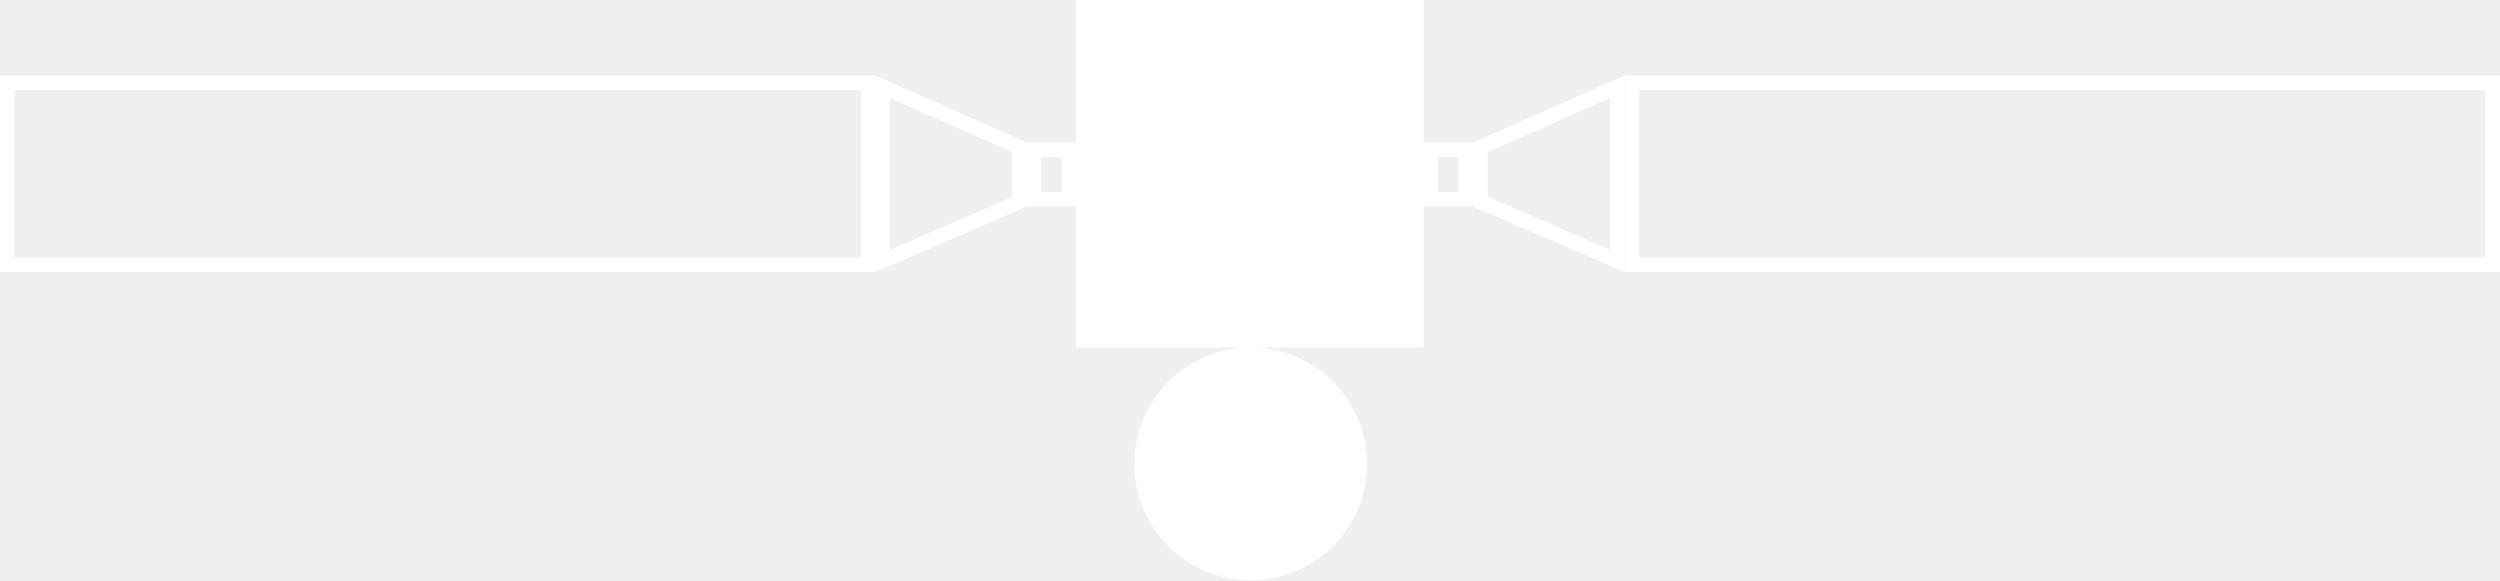
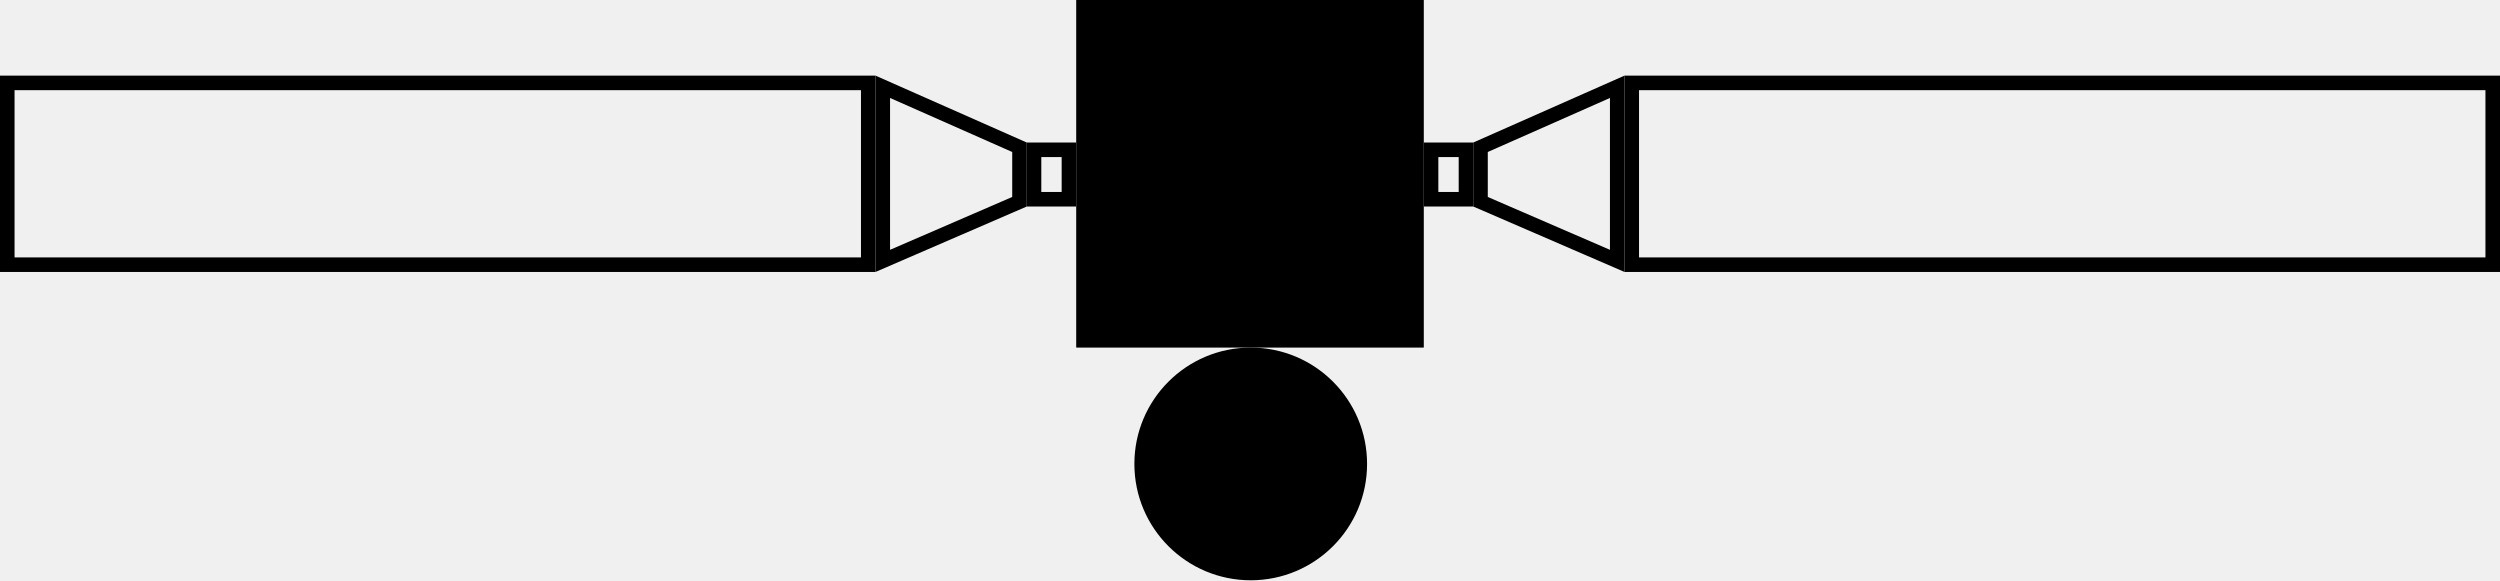
<svg xmlns="http://www.w3.org/2000/svg" width="1719" height="399" viewBox="0 0 1719 399" fill="none">
-   <rect x="740" width="239" height="239" fill="white" />
-   <rect x="984" y="103" width="24" height="34" stroke="white" stroke-width="10" />
-   <rect x="-5" y="5" width="24" height="34" transform="matrix(-1 0 0 1 730 98)" stroke="white" stroke-width="10" />
-   <rect x="1122" y="57" width="592" height="125" stroke="white" stroke-width="10" />
-   <rect x="-5" y="5" width="592" height="125" transform="matrix(-1 0 0 1 592 52)" stroke="white" stroke-width="10" />
-   <path d="M1018 138.715V101.256L1112 59.679V119.5V179.389L1018 138.715Z" stroke="white" stroke-width="10" />
-   <path d="M701 138.715V101.256L607 59.679V119.5V179.389L701 138.715Z" stroke="white" stroke-width="10" />
-   <circle cx="860" cy="319" r="80" fill="white" />
+   <rect x="740" width="239" height="239" fill="black" />
+   <rect x="984" y="103" width="24" height="34" stroke="black" stroke-width="10" />
+   <rect x="-5" y="5" width="24" height="34" transform="matrix(-1 0 0 1 730 98)" stroke="black" stroke-width="10" />
+   <rect x="1122" y="57" width="592" height="125" stroke="black" stroke-width="10" />
+   <rect x="-5" y="5" width="592" height="125" transform="matrix(-1 0 0 1 592 52)" stroke="black" stroke-width="10" />
+   <path d="M1018 138.715V101.256L1112 59.679V119.5V179.389L1018 138.715Z" stroke="black" stroke-width="10" />
+   <path d="M701 138.715V101.256L607 59.679V119.5V179.389L701 138.715Z" stroke="black" stroke-width="10" />
+   <circle cx="860" cy="319" r="80" fill="black" />
</svg>
